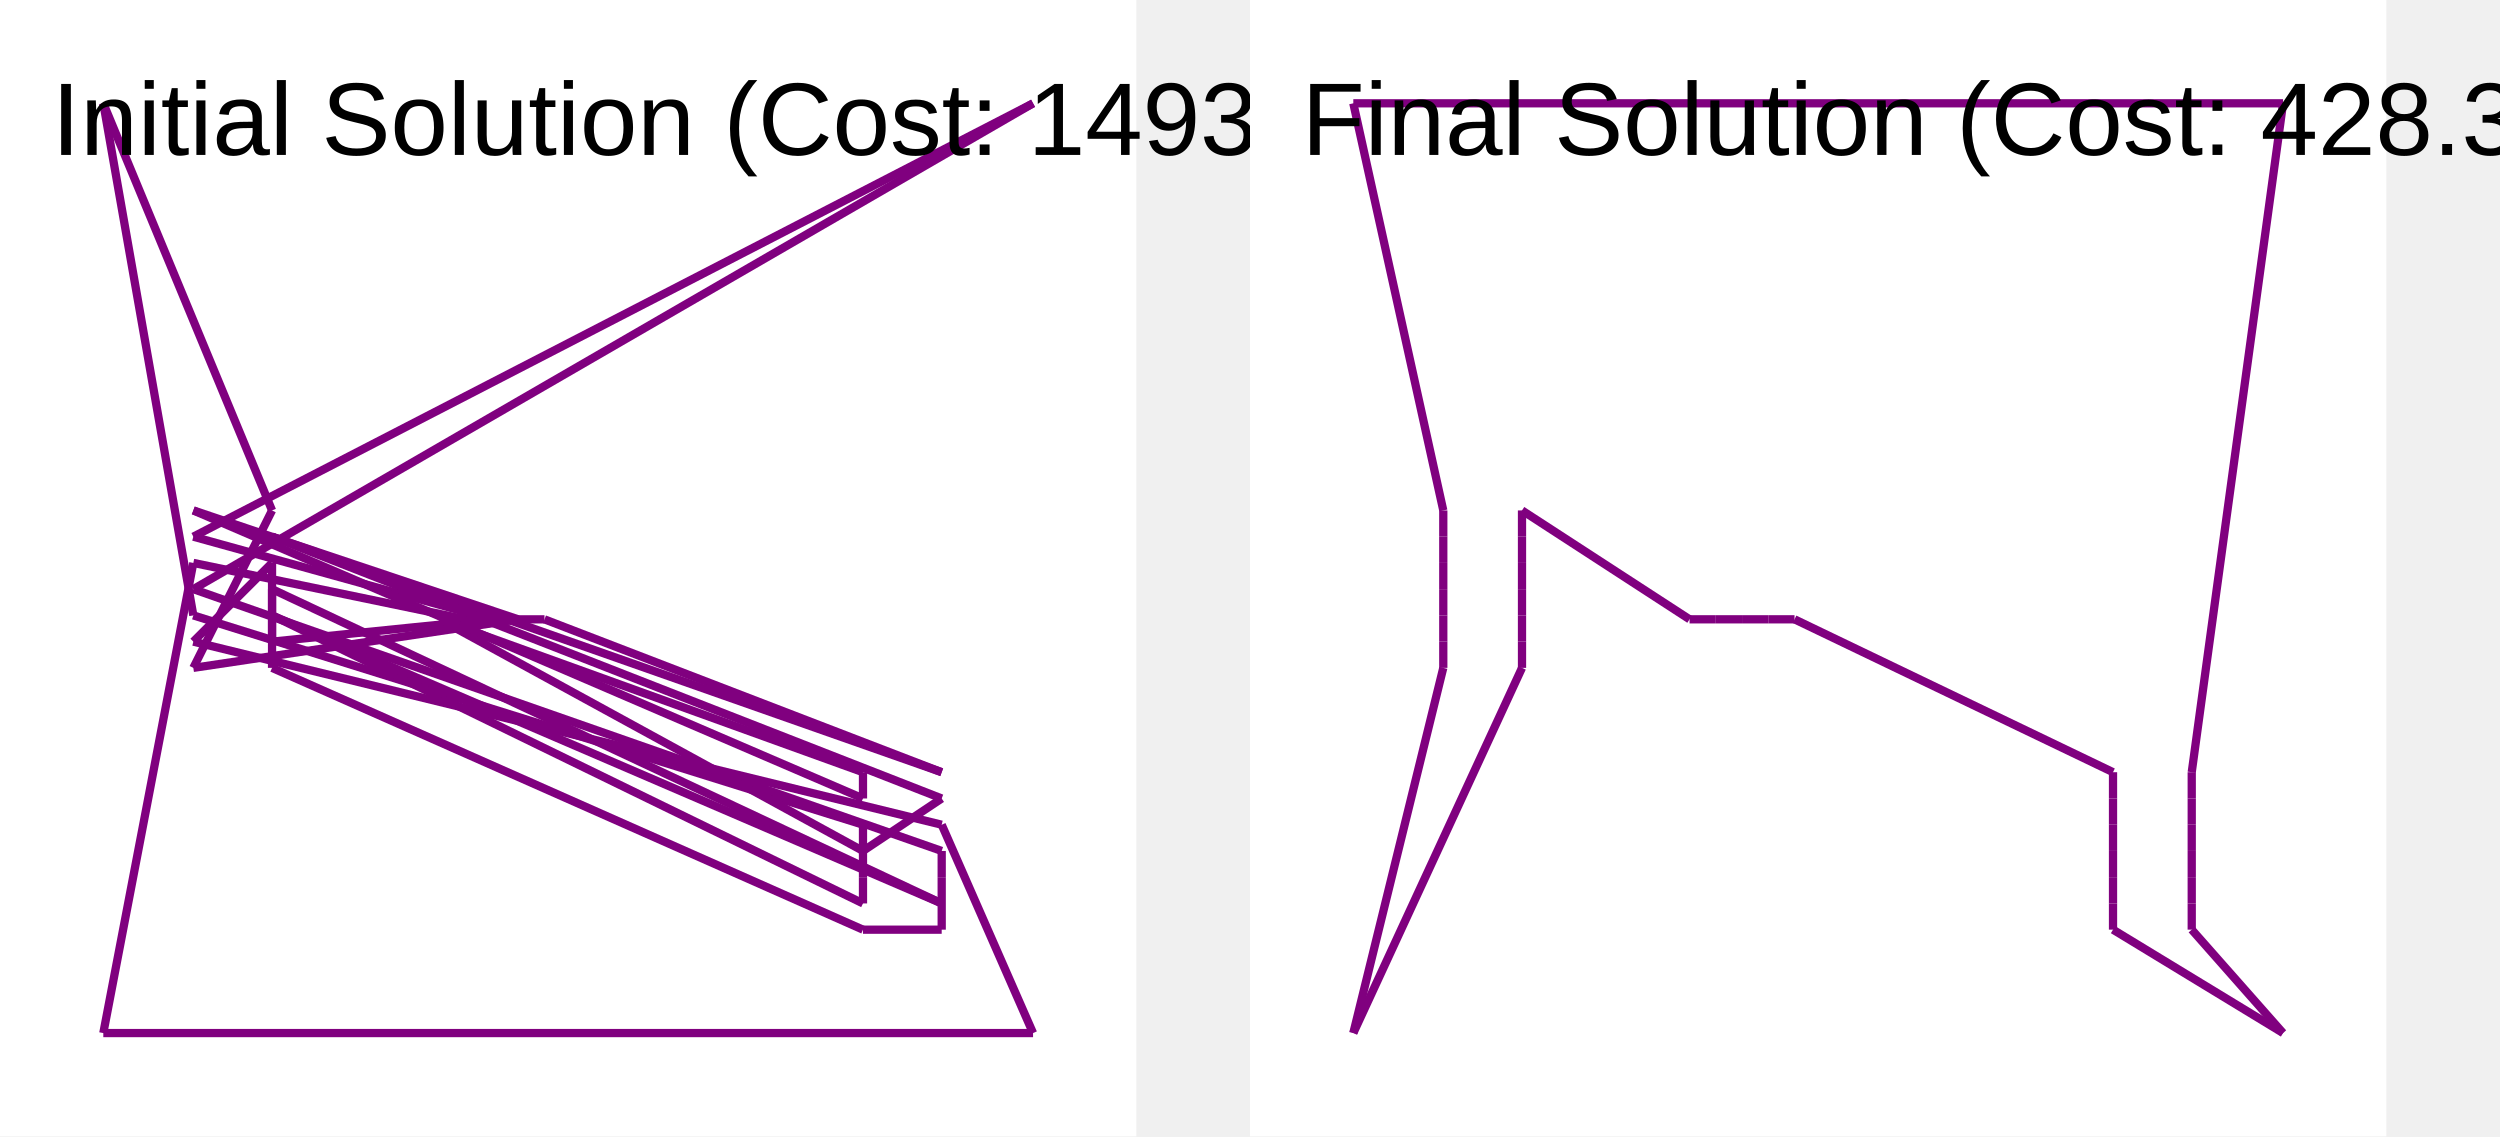
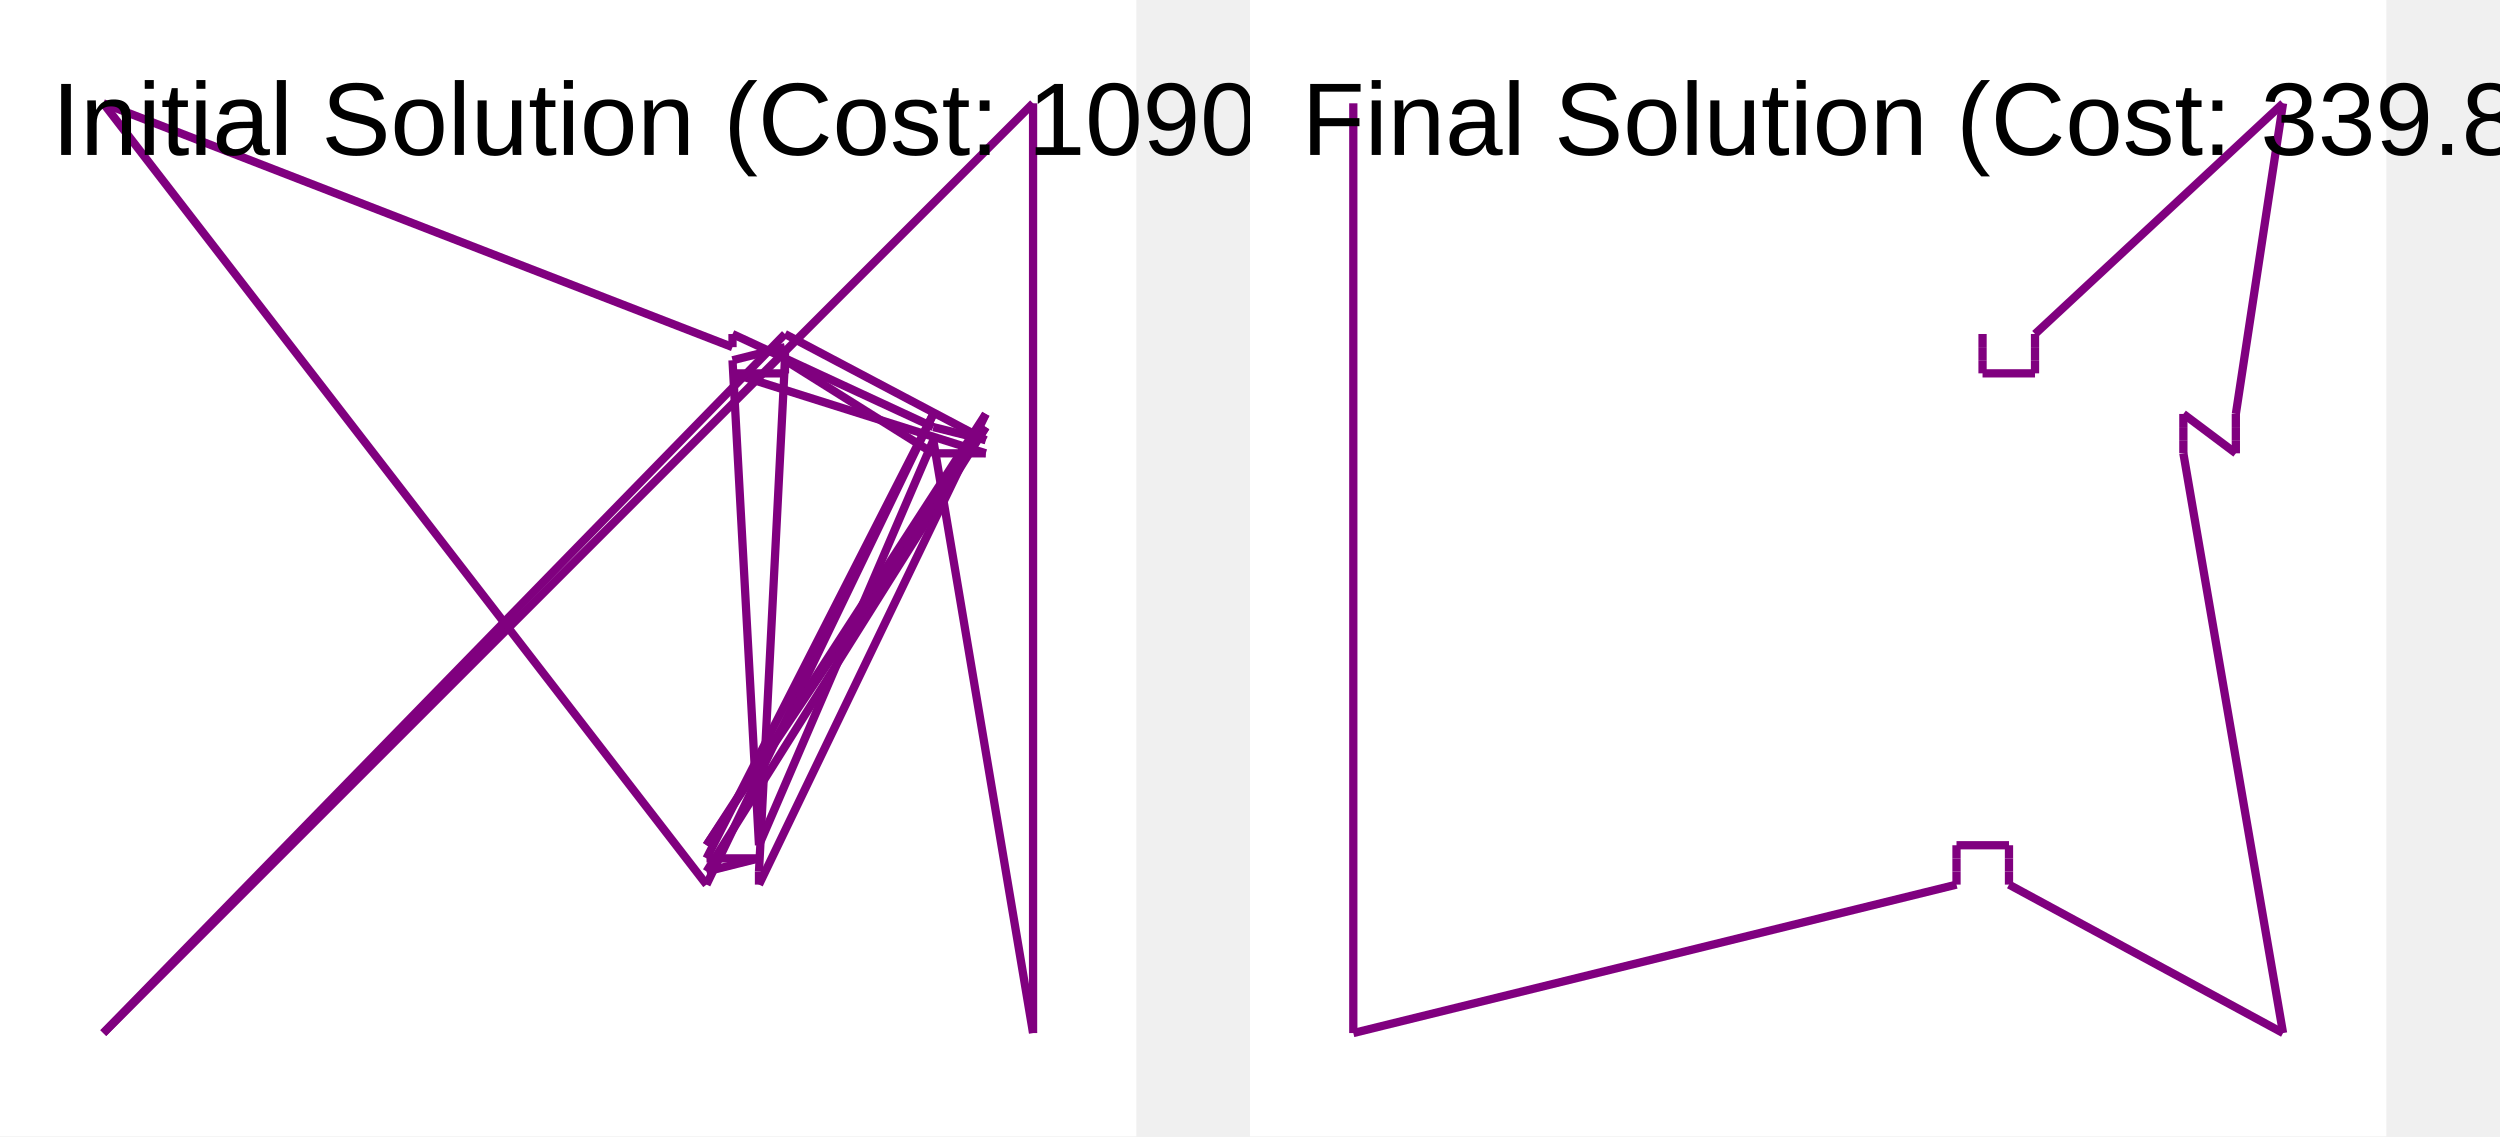
<svg xmlns="http://www.w3.org/2000/svg" viewBox="-5 -5 242 110">
  <g transform="translate(0,0)">
    <rect x="-5" y="-5" width="110" height="110" fill="white" />
    <g>
-       <line x1="5" y1="5" x2="13.714" y2="54.57" stroke="rgb(128,0,127)" stroke-width="0.8" />
-       <line x1="13.714" y1="54.57" x2="78.537" y2="74.833" stroke="rgb(128,0,127)" stroke-width="0.8" />
-       <line x1="78.537" y1="74.833" x2="78.537" y2="79.913" stroke="rgb(128,0,127)" stroke-width="0.8" />
-       <line x1="78.537" y1="79.913" x2="78.537" y2="82.453" stroke="rgb(128,0,127)" stroke-width="0.8" />
-       <line x1="78.537" y1="82.453" x2="21.334" y2="54.57" stroke="rgb(128,0,127)" stroke-width="0.8" />
-       <line x1="21.334" y1="54.57" x2="86.156" y2="82.453" stroke="rgb(128,0,127)" stroke-width="0.8" />
-       <line x1="86.156" y1="82.453" x2="21.334" y2="52.03" stroke="rgb(128,0,127)" stroke-width="0.8" />
-       <line x1="21.334" y1="52.03" x2="21.334" y2="57.11" stroke="rgb(128,0,127)" stroke-width="0.8" />
-       <line x1="21.334" y1="57.11" x2="42.625" y2="54.953" stroke="rgb(128,0,127)" stroke-width="0.8" />
-       <line x1="42.625" y1="54.953" x2="13.714" y2="46.95" stroke="rgb(128,0,127)" stroke-width="0.8" />
-       <line x1="13.714" y1="46.95" x2="95" y2="5" stroke="rgb(128,0,127)" stroke-width="0.8" />
-       <line x1="95" y1="5" x2="13.714" y2="52.03" stroke="rgb(128,0,127)" stroke-width="0.8" />
-       <line x1="13.714" y1="52.03" x2="86.156" y2="77.373" stroke="rgb(128,0,127)" stroke-width="0.8" />
-       <line x1="86.156" y1="77.373" x2="86.156" y2="79.913" stroke="rgb(128,0,127)" stroke-width="0.8" />
-       <line x1="86.156" y1="79.913" x2="86.156" y2="84.993" stroke="rgb(128,0,127)" stroke-width="0.8" />
-       <line x1="86.156" y1="84.993" x2="78.537" y2="84.993" stroke="rgb(128,0,127)" stroke-width="0.8" />
-       <line x1="78.537" y1="84.993" x2="21.334" y2="59.65" stroke="rgb(128,0,127)" stroke-width="0.8" />
-       <line x1="21.334" y1="59.65" x2="21.334" y2="49.49" stroke="rgb(128,0,127)" stroke-width="0.8" />
-       <line x1="21.334" y1="49.49" x2="13.714" y2="57.11" stroke="rgb(128,0,127)" stroke-width="0.8" />
-       <line x1="13.714" y1="57.11" x2="86.156" y2="74.833" stroke="rgb(128,0,127)" stroke-width="0.8" />
-       <line x1="86.156" y1="74.833" x2="95" y2="95" stroke="rgb(128,0,127)" stroke-width="0.8" />
-       <line x1="95" y1="95" x2="5" y2="95" stroke="rgb(128,0,127)" stroke-width="0.8" />
-       <line x1="5" y1="95" x2="13.714" y2="49.49" stroke="rgb(128,0,127)" stroke-width="0.8" />
-       <line x1="13.714" y1="49.49" x2="40.085" y2="54.953" stroke="rgb(128,0,127)" stroke-width="0.8" />
-       <line x1="40.085" y1="54.953" x2="47.705" y2="54.953" stroke="rgb(128,0,127)" stroke-width="0.8" />
-       <line x1="47.705" y1="54.953" x2="86.156" y2="69.753" stroke="rgb(128,0,127)" stroke-width="0.8" />
-       <line x1="86.156" y1="69.753" x2="21.334" y2="46.95" stroke="rgb(128,0,127)" stroke-width="0.8" />
-       <line x1="21.334" y1="46.95" x2="86.156" y2="72.293" stroke="rgb(128,0,127)" stroke-width="0.8" />
-       <line x1="86.156" y1="72.293" x2="78.537" y2="77.373" stroke="rgb(128,0,127)" stroke-width="0.8" />
-       <line x1="78.537" y1="77.373" x2="37.545" y2="54.953" stroke="rgb(128,0,127)" stroke-width="0.8" />
-       <line x1="37.545" y1="54.953" x2="78.537" y2="69.753" stroke="rgb(128,0,127)" stroke-width="0.8" />
-       <line x1="78.537" y1="69.753" x2="78.537" y2="72.293" stroke="rgb(128,0,127)" stroke-width="0.8" />
-       <line x1="78.537" y1="72.293" x2="13.714" y2="44.41" stroke="rgb(128,0,127)" stroke-width="0.8" />
-       <line x1="13.714" y1="44.41" x2="45.165" y2="54.953" stroke="rgb(128,0,127)" stroke-width="0.8" />
-       <line x1="45.165" y1="54.953" x2="13.714" y2="59.65" stroke="rgb(128,0,127)" stroke-width="0.8" />
-       <line x1="13.714" y1="59.65" x2="21.334" y2="44.41" stroke="rgb(128,0,127)" stroke-width="0.8" />
-       <line x1="21.334" y1="44.41" x2="5" y2="5" stroke="rgb(128,0,127)" stroke-width="0.8" />
+       <line x1="5" y1="5" x2="63.39" y2="80.63" stroke="rgb(128,0,127)" stroke-width="0.8" />
+       <line x1="63.39" y1="80.63" x2="85.346" y2="35.072" stroke="rgb(128,0,127)" stroke-width="0.8" />
+       <line x1="85.346" y1="35.072" x2="63.39" y2="78.09" stroke="rgb(128,0,127)" stroke-width="0.8" />
+       <line x1="63.39" y1="78.09" x2="68.47" y2="78.09" stroke="rgb(128,0,127)" stroke-width="0.8" />
+       <line x1="68.47" y1="78.09" x2="63.39" y2="79.36" stroke="rgb(128,0,127)" stroke-width="0.8" />
+       <line x1="63.39" y1="79.36" x2="90.426" y2="36.342" stroke="rgb(128,0,127)" stroke-width="0.8" />
+       <line x1="90.426" y1="36.342" x2="63.39" y2="76.82" stroke="rgb(128,0,127)" stroke-width="0.8" />
+       <line x1="63.39" y1="76.82" x2="90.426" y2="35.072" stroke="rgb(128,0,127)" stroke-width="0.8" />
+       <line x1="90.426" y1="35.072" x2="68.47" y2="80.63" stroke="rgb(128,0,127)" stroke-width="0.8" />
+       <line x1="68.47" y1="80.63" x2="68.47" y2="79.36" stroke="rgb(128,0,127)" stroke-width="0.8" />
+       <line x1="68.47" y1="79.36" x2="70.986" y2="29.874" stroke="rgb(128,0,127)" stroke-width="0.8" />
+       <line x1="70.986" y1="29.874" x2="85.346" y2="38.882" stroke="rgb(128,0,127)" stroke-width="0.8" />
+       <line x1="85.346" y1="38.882" x2="90.426" y2="38.882" stroke="rgb(128,0,127)" stroke-width="0.8" />
+       <line x1="90.426" y1="38.882" x2="65.906" y2="31.144" stroke="rgb(128,0,127)" stroke-width="0.8" />
+       <line x1="65.906" y1="31.144" x2="70.986" y2="31.144" stroke="rgb(128,0,127)" stroke-width="0.8" />
+       <line x1="70.986" y1="31.144" x2="70.986" y2="28.604" stroke="rgb(128,0,127)" stroke-width="0.8" />
+       <line x1="70.986" y1="28.604" x2="65.906" y2="29.874" stroke="rgb(128,0,127)" stroke-width="0.8" />
+       <line x1="65.906" y1="29.874" x2="68.47" y2="76.82" stroke="rgb(128,0,127)" stroke-width="0.8" />
+       <line x1="68.47" y1="76.82" x2="85.346" y2="37.612" stroke="rgb(128,0,127)" stroke-width="0.8" />
+       <line x1="85.346" y1="37.612" x2="95" y2="95" stroke="rgb(128,0,127)" stroke-width="0.8" />
+       <line x1="95" y1="95" x2="95" y2="5" stroke="rgb(128,0,127)" stroke-width="0.8" />
+       <line x1="95" y1="5" x2="5" y2="95" stroke="rgb(128,0,127)" stroke-width="0.8" />
+       <line x1="5" y1="95" x2="70.986" y2="27.334" stroke="rgb(128,0,127)" stroke-width="0.8" />
+       <line x1="70.986" y1="27.334" x2="90.426" y2="37.612" stroke="rgb(128,0,127)" stroke-width="0.8" />
+       <line x1="90.426" y1="37.612" x2="85.346" y2="36.342" stroke="rgb(128,0,127)" stroke-width="0.8" />
+       <line x1="85.346" y1="36.342" x2="65.906" y2="27.334" stroke="rgb(128,0,127)" stroke-width="0.8" />
+       <line x1="65.906" y1="27.334" x2="65.906" y2="28.604" stroke="rgb(128,0,127)" stroke-width="0.8" />
+       <line x1="65.906" y1="28.604" x2="5" y2="5" stroke="rgb(128,0,127)" stroke-width="0.8" />
    </g>
-     <text x="0" y="10" font-family="Arial" font-size="10">Initial Solution (Cost: 1493.26)</text>
+     <text x="0" y="10" font-family="Arial" font-size="10">Initial Solution (Cost: 1090.87)</text>
  </g>
  <g transform="translate(121.00,0)">
    <rect x="-5.00" y="-5.00" width="110.00" height="110.00" fill="white" />
    <g>
-       <line x1="5.00" y1="5.00" x2="95.00" y2="5.00" stroke="rgb(128,0,127)" stroke-width="0.8" />
-       <line x1="95.00" y1="5.00" x2="86.16" y2="69.75" stroke="rgb(128,0,127)" stroke-width="0.8" />
-       <line x1="86.16" y1="69.75" x2="86.16" y2="72.29" stroke="rgb(128,0,127)" stroke-width="0.8" />
-       <line x1="86.16" y1="72.29" x2="86.16" y2="74.83" stroke="rgb(128,0,127)" stroke-width="0.8" />
-       <line x1="86.16" y1="74.83" x2="86.16" y2="77.37" stroke="rgb(128,0,127)" stroke-width="0.8" />
-       <line x1="86.16" y1="77.37" x2="86.16" y2="79.91" stroke="rgb(128,0,127)" stroke-width="0.8" />
-       <line x1="86.16" y1="79.91" x2="86.16" y2="82.45" stroke="rgb(128,0,127)" stroke-width="0.8" />
-       <line x1="86.16" y1="82.45" x2="86.16" y2="84.99" stroke="rgb(128,0,127)" stroke-width="0.8" />
-       <line x1="86.16" y1="84.99" x2="95.00" y2="95.00" stroke="rgb(128,0,127)" stroke-width="0.8" />
-       <line x1="95.00" y1="95.00" x2="78.54" y2="84.99" stroke="rgb(128,0,127)" stroke-width="0.8" />
-       <line x1="78.54" y1="84.99" x2="78.54" y2="82.45" stroke="rgb(128,0,127)" stroke-width="0.8" />
-       <line x1="78.54" y1="82.45" x2="78.54" y2="79.91" stroke="rgb(128,0,127)" stroke-width="0.8" />
-       <line x1="78.54" y1="79.91" x2="78.54" y2="77.37" stroke="rgb(128,0,127)" stroke-width="0.8" />
-       <line x1="78.54" y1="77.37" x2="78.54" y2="74.83" stroke="rgb(128,0,127)" stroke-width="0.8" />
-       <line x1="78.54" y1="74.83" x2="78.54" y2="72.29" stroke="rgb(128,0,127)" stroke-width="0.8" />
-       <line x1="78.54" y1="72.29" x2="78.54" y2="69.75" stroke="rgb(128,0,127)" stroke-width="0.8" />
-       <line x1="78.54" y1="69.75" x2="47.71" y2="54.95" stroke="rgb(128,0,127)" stroke-width="0.8" />
-       <line x1="47.71" y1="54.95" x2="45.17" y2="54.95" stroke="rgb(128,0,127)" stroke-width="0.8" />
-       <line x1="45.17" y1="54.95" x2="42.63" y2="54.95" stroke="rgb(128,0,127)" stroke-width="0.8" />
-       <line x1="42.63" y1="54.95" x2="40.09" y2="54.95" stroke="rgb(128,0,127)" stroke-width="0.8" />
-       <line x1="40.09" y1="54.95" x2="37.55" y2="54.95" stroke="rgb(128,0,127)" stroke-width="0.8" />
-       <line x1="37.55" y1="54.95" x2="21.33" y2="44.41" stroke="rgb(128,0,127)" stroke-width="0.8" />
-       <line x1="21.33" y1="44.41" x2="21.33" y2="46.95" stroke="rgb(128,0,127)" stroke-width="0.8" />
-       <line x1="21.33" y1="46.95" x2="21.33" y2="49.49" stroke="rgb(128,0,127)" stroke-width="0.8" />
-       <line x1="21.33" y1="49.49" x2="21.33" y2="52.03" stroke="rgb(128,0,127)" stroke-width="0.8" />
-       <line x1="21.33" y1="52.03" x2="21.33" y2="54.57" stroke="rgb(128,0,127)" stroke-width="0.8" />
-       <line x1="21.33" y1="54.57" x2="21.33" y2="57.11" stroke="rgb(128,0,127)" stroke-width="0.8" />
-       <line x1="21.33" y1="57.11" x2="21.33" y2="59.65" stroke="rgb(128,0,127)" stroke-width="0.8" />
-       <line x1="21.33" y1="59.65" x2="5.00" y2="95.00" stroke="rgb(128,0,127)" stroke-width="0.8" />
-       <line x1="5.00" y1="95.00" x2="13.71" y2="59.65" stroke="rgb(128,0,127)" stroke-width="0.8" />
-       <line x1="13.71" y1="59.65" x2="13.71" y2="57.11" stroke="rgb(128,0,127)" stroke-width="0.8" />
-       <line x1="13.71" y1="57.11" x2="13.71" y2="54.57" stroke="rgb(128,0,127)" stroke-width="0.8" />
-       <line x1="13.71" y1="54.57" x2="13.71" y2="52.03" stroke="rgb(128,0,127)" stroke-width="0.8" />
-       <line x1="13.71" y1="52.03" x2="13.71" y2="49.49" stroke="rgb(128,0,127)" stroke-width="0.8" />
-       <line x1="13.71" y1="49.49" x2="13.71" y2="46.95" stroke="rgb(128,0,127)" stroke-width="0.8" />
-       <line x1="13.71" y1="46.95" x2="13.71" y2="44.41" stroke="rgb(128,0,127)" stroke-width="0.8" />
-       <line x1="13.71" y1="44.41" x2="5.00" y2="5.00" stroke="rgb(128,0,127)" stroke-width="0.8" />
+       <line x1="65.91" y1="27.33" x2="65.91" y2="28.60" stroke="rgb(128,0,127)" stroke-width="0.8" />
+       <line x1="65.91" y1="28.60" x2="65.91" y2="29.87" stroke="rgb(128,0,127)" stroke-width="0.8" />
+       <line x1="65.91" y1="29.87" x2="65.91" y2="31.14" stroke="rgb(128,0,127)" stroke-width="0.8" />
+       <line x1="65.91" y1="31.14" x2="70.99" y2="31.14" stroke="rgb(128,0,127)" stroke-width="0.8" />
+       <line x1="70.99" y1="31.14" x2="70.99" y2="29.87" stroke="rgb(128,0,127)" stroke-width="0.8" />
+       <line x1="70.99" y1="29.87" x2="70.99" y2="28.60" stroke="rgb(128,0,127)" stroke-width="0.8" />
+       <line x1="70.99" y1="28.60" x2="70.99" y2="27.33" stroke="rgb(128,0,127)" stroke-width="0.8" />
+       <line x1="70.99" y1="27.33" x2="95.00" y2="5.00" stroke="rgb(128,0,127)" stroke-width="0.8" />
+       <line x1="95.00" y1="5.00" x2="90.43" y2="35.07" stroke="rgb(128,0,127)" stroke-width="0.8" />
+       <line x1="90.43" y1="35.07" x2="90.43" y2="36.34" stroke="rgb(128,0,127)" stroke-width="0.8" />
+       <line x1="90.43" y1="36.34" x2="90.43" y2="37.61" stroke="rgb(128,0,127)" stroke-width="0.8" />
+       <line x1="90.43" y1="37.61" x2="90.43" y2="38.88" stroke="rgb(128,0,127)" stroke-width="0.8" />
+       <line x1="90.43" y1="38.88" x2="85.35" y2="35.07" stroke="rgb(128,0,127)" stroke-width="0.8" />
+       <line x1="85.35" y1="35.07" x2="85.35" y2="36.34" stroke="rgb(128,0,127)" stroke-width="0.8" />
+       <line x1="85.35" y1="36.34" x2="85.35" y2="37.61" stroke="rgb(128,0,127)" stroke-width="0.8" />
+       <line x1="85.35" y1="37.61" x2="85.35" y2="38.88" stroke="rgb(128,0,127)" stroke-width="0.8" />
+       <line x1="85.35" y1="38.88" x2="95.00" y2="95.00" stroke="rgb(128,0,127)" stroke-width="0.8" />
+       <line x1="95.00" y1="95.00" x2="68.47" y2="80.63" stroke="rgb(128,0,127)" stroke-width="0.8" />
+       <line x1="68.47" y1="80.63" x2="68.47" y2="79.36" stroke="rgb(128,0,127)" stroke-width="0.8" />
+       <line x1="68.47" y1="79.36" x2="68.47" y2="78.09" stroke="rgb(128,0,127)" stroke-width="0.8" />
+       <line x1="68.47" y1="78.09" x2="68.47" y2="76.82" stroke="rgb(128,0,127)" stroke-width="0.8" />
+       <line x1="68.47" y1="76.82" x2="63.39" y2="76.82" stroke="rgb(128,0,127)" stroke-width="0.8" />
+       <line x1="63.39" y1="76.82" x2="63.39" y2="78.09" stroke="rgb(128,0,127)" stroke-width="0.8" />
+       <line x1="63.39" y1="78.09" x2="63.39" y2="79.36" stroke="rgb(128,0,127)" stroke-width="0.8" />
+       <line x1="63.39" y1="79.36" x2="63.39" y2="80.63" stroke="rgb(128,0,127)" stroke-width="0.8" />
+       <line x1="63.39" y1="80.63" x2="5.00" y2="95.00" stroke="rgb(128,0,127)" stroke-width="0.8" />
+       <line x1="5.00" y1="95.00" x2="5.00" y2="5.00" stroke="rgb(128,0,127)" stroke-width="0.8" />
+       <line x1="5.00" y1="5.00" x2="5.00" y2="5.00" stroke="rgb(128,0,127)" stroke-width="0.8" />
    </g>
-     <text x="0.00" y="10.00" font-family="Arial" font-size="10">Final Solution (Cost: 428.34)</text>
+     <text x="0.00" y="10.00" font-family="Arial" font-size="10">Final Solution (Cost: 339.83)</text>
  </g>
</svg>
